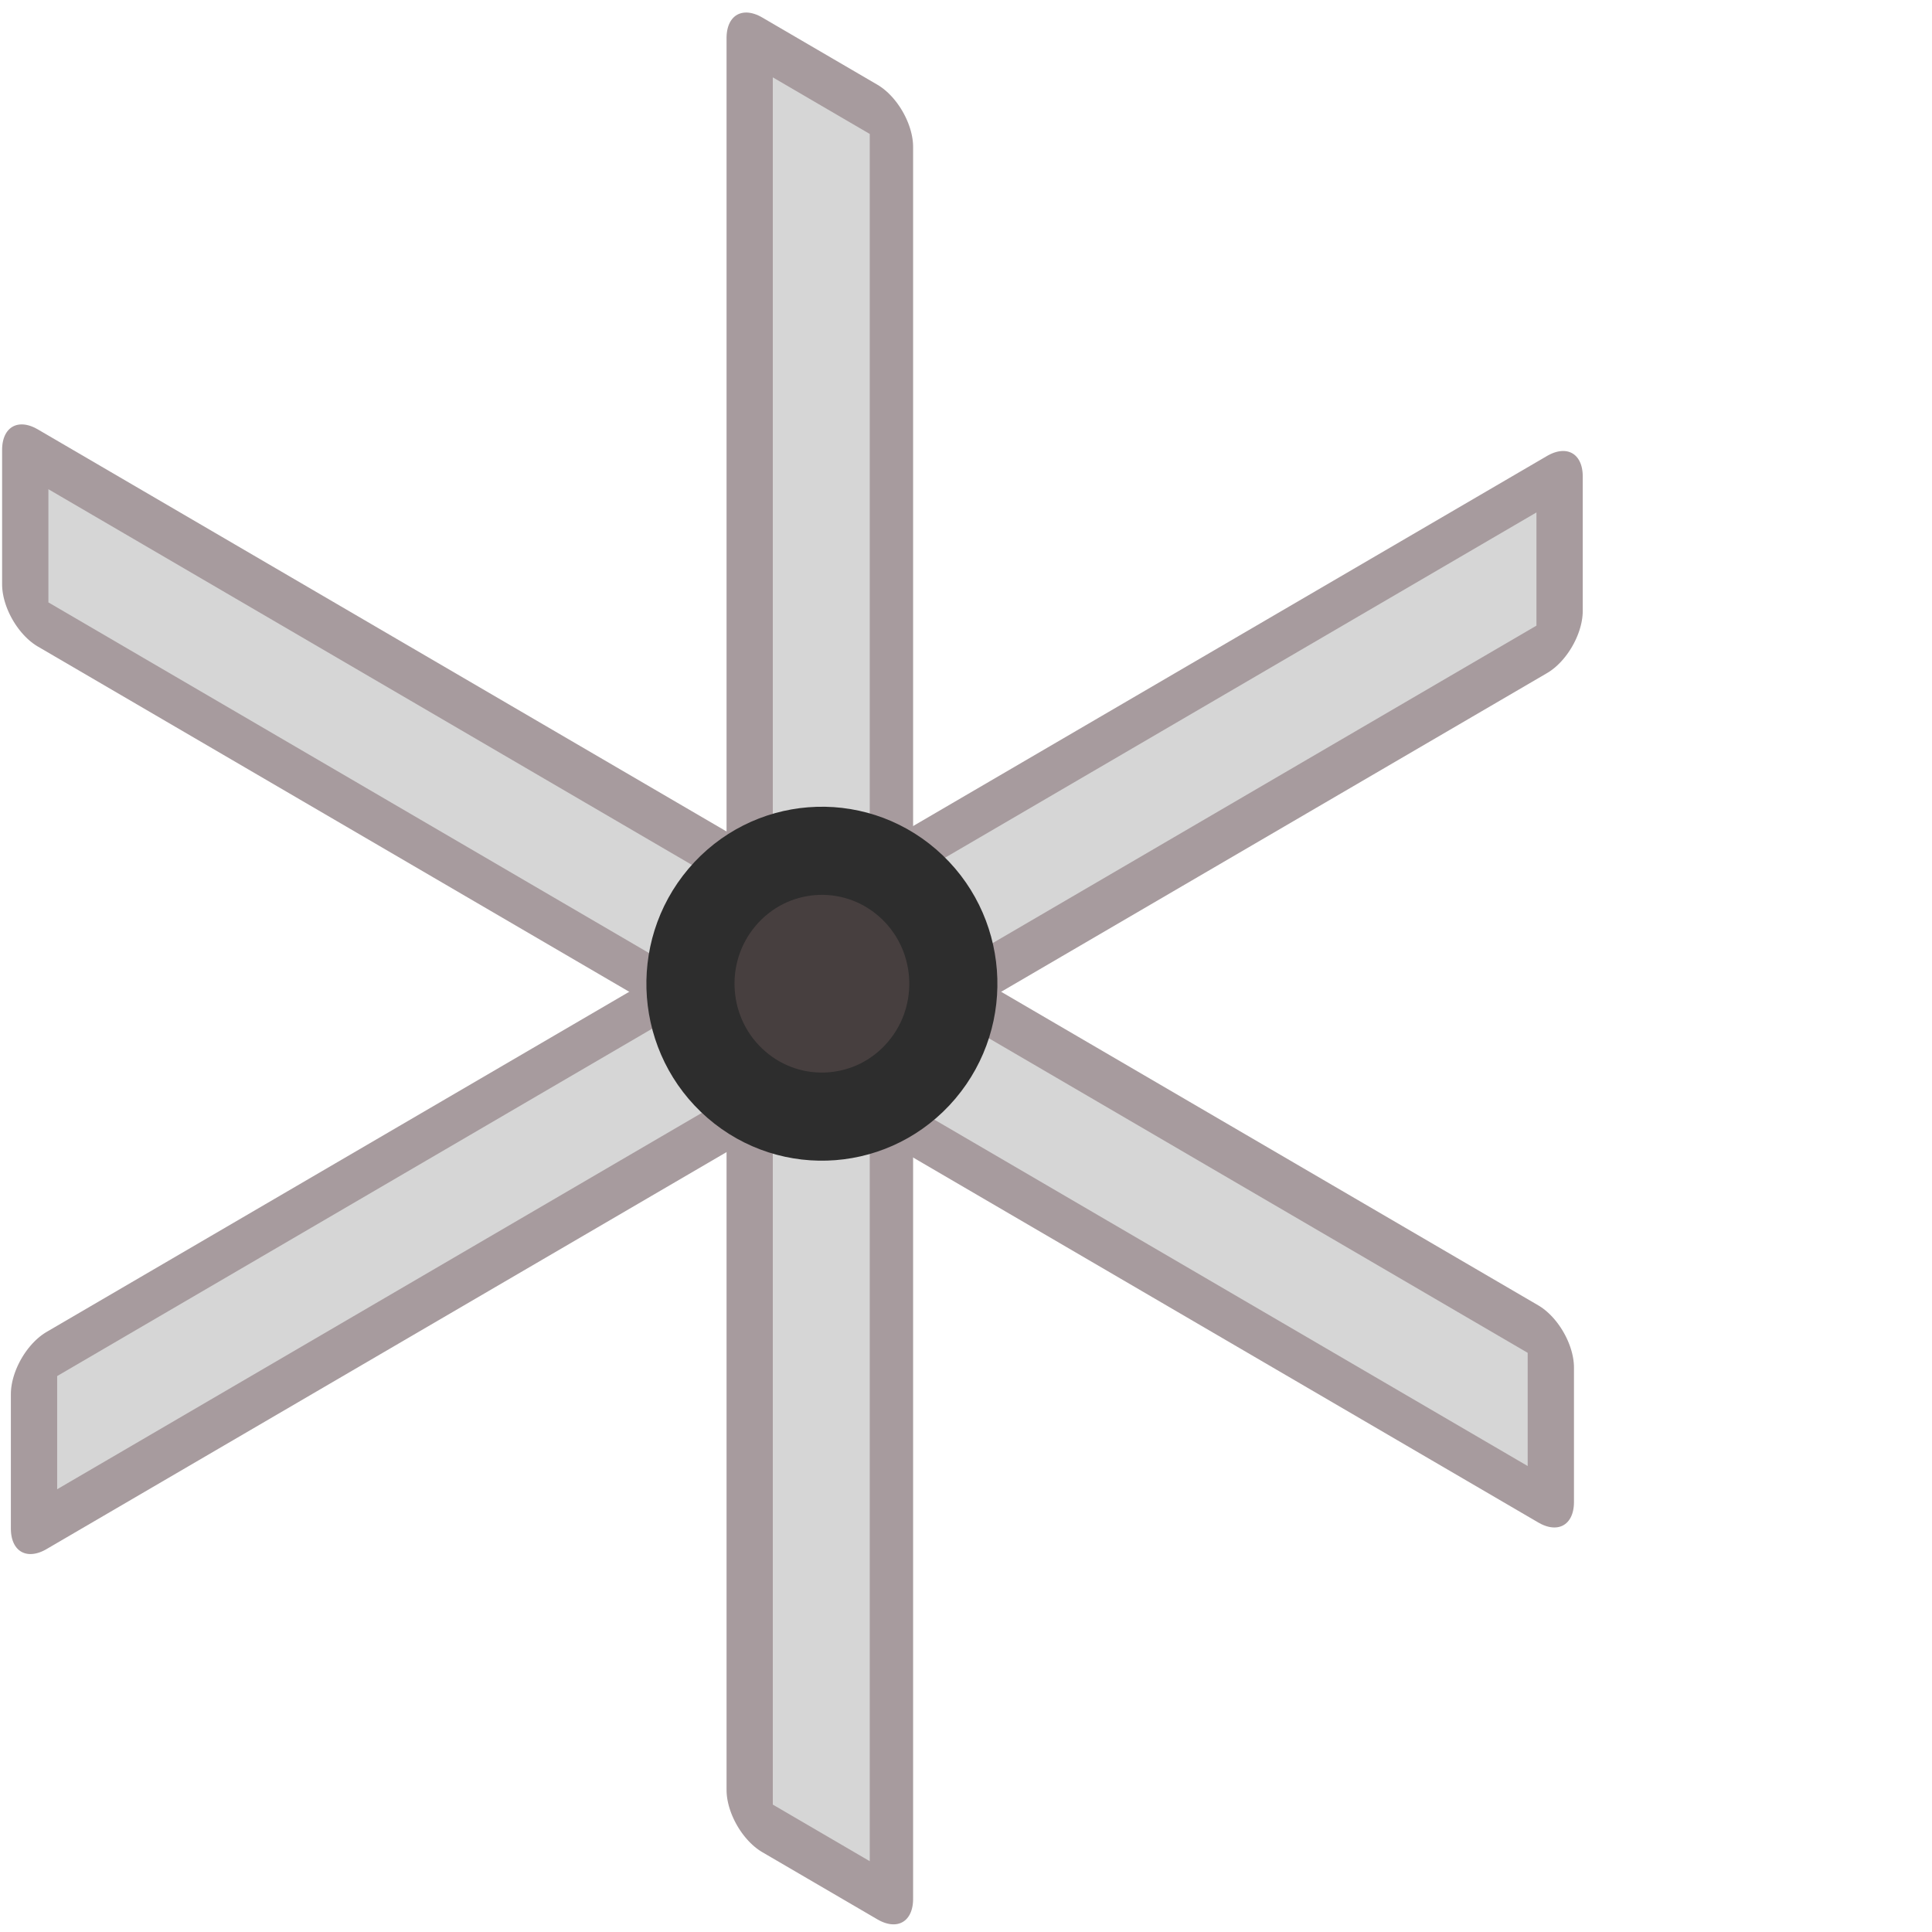
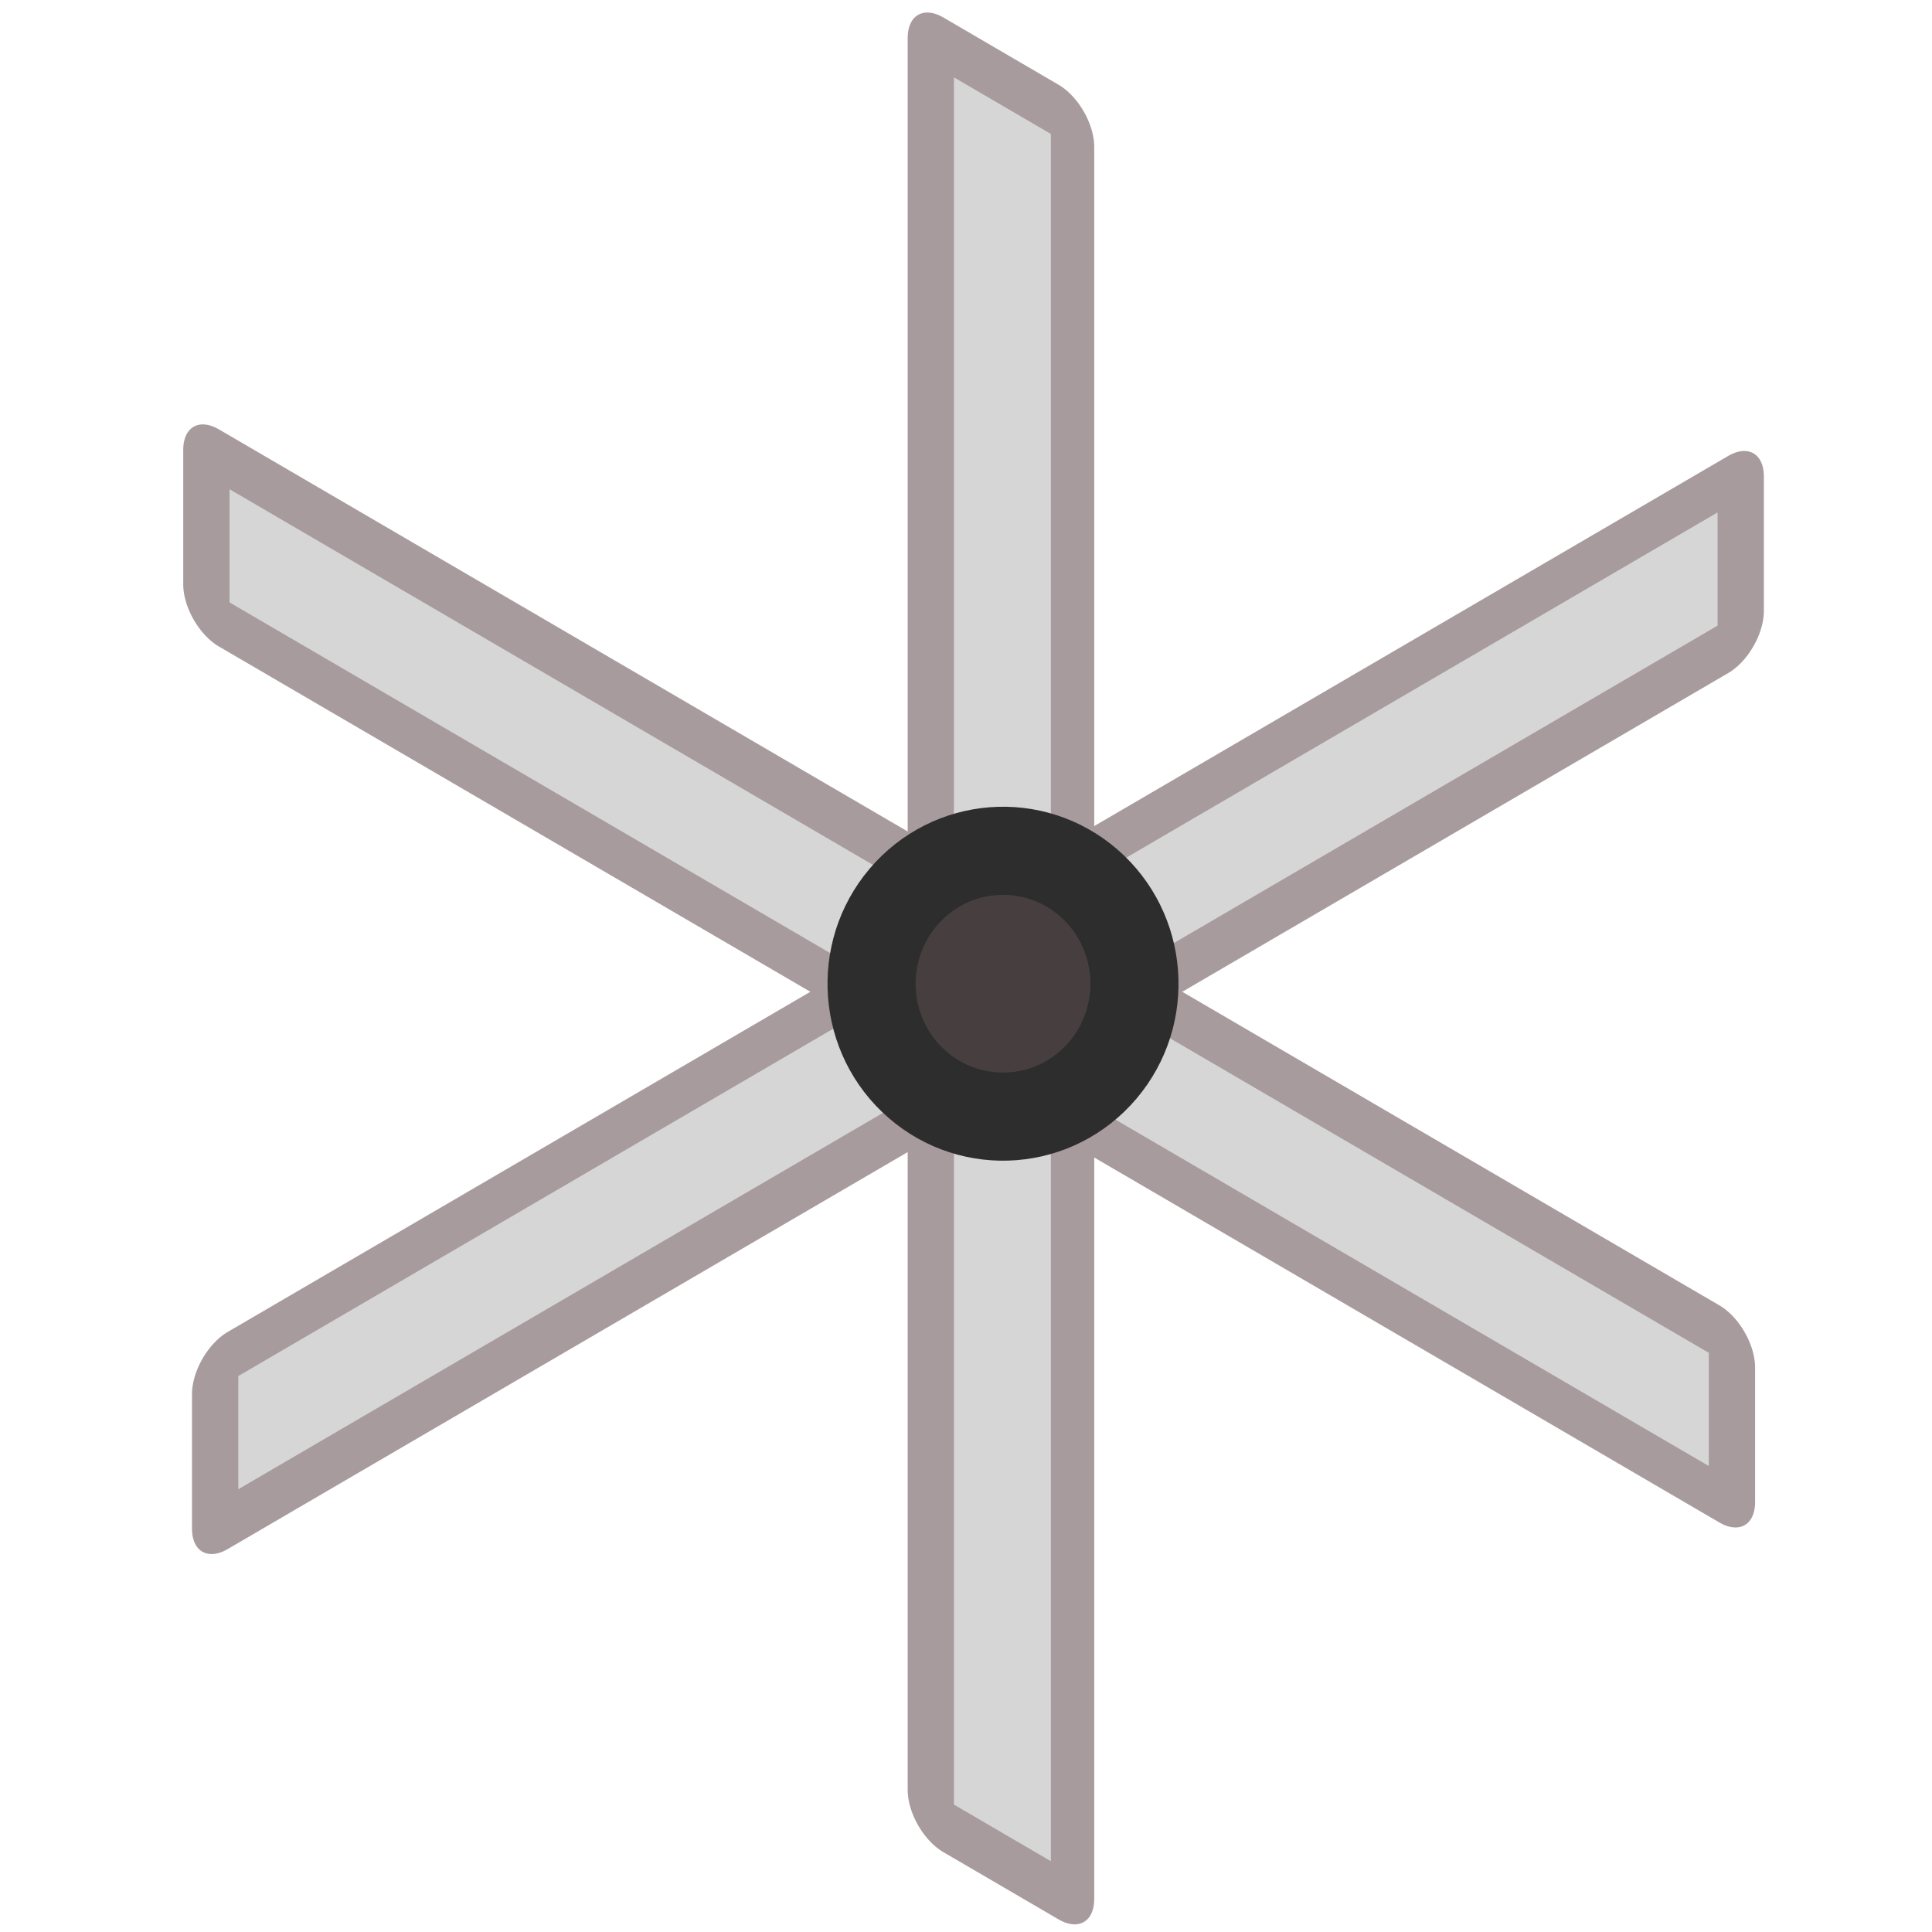
<svg xmlns="http://www.w3.org/2000/svg" xmlns:xlink="http://www.w3.org/1999/xlink" width="64px" height="64px" id="svg5821" version="1.1">
  <defs id="defs5823">
    <linearGradient id="linearGradient6349">
      <stop style="stop-color:#000000;stop-opacity:1;" offset="0" id="stop6351" />
      <stop style="stop-color:#000000;stop-opacity:0;" offset="1" id="stop6353" />
    </linearGradient>
    <linearGradient id="linearGradient3377">
      <stop style="stop-color:#0019a3;stop-opacity:1;" offset="0" id="stop3379" />
      <stop style="stop-color:#0069ff;stop-opacity:1;" offset="1" id="stop3381" />
    </linearGradient>
    <linearGradient xlink:href="#linearGradient3377" id="linearGradient3383" x1="901.188" y1="1190.875" x2="1267.906" y2="1190.875" gradientUnits="userSpaceOnUse" gradientTransform="matrix(-1,0,0,1,2199.356,0)" />
    <radialGradient xlink:href="#linearGradient6349" id="radialGradient6355" cx="1103.64" cy="1424.447" fx="1103.64" fy="1424.447" r="194.406" gradientTransform="matrix(-1.43075,-1.3605156e-7,-1.202713e-8,0.1264801,2674.749,1244.283)" gradientUnits="userSpaceOnUse" />
    <linearGradient xlink:href="#linearGradient3776" id="linearGradient3782" x1="33.053" y1="73.677" x2="23.483" y2="19.131" gradientUnits="userSpaceOnUse" />
    <linearGradient id="linearGradient3776">
      <stop style="stop-color:#cc0000;stop-opacity:1" offset="0" id="stop3778" />
      <stop style="stop-color:#ef2929;stop-opacity:1" offset="1" id="stop3780" />
    </linearGradient>
    <linearGradient id="linearGradient3836-0-6-92-4-6">
      <stop style="stop-color:#a40000;stop-opacity:1" offset="0" id="stop3838-2-7-06-8-7" />
      <stop style="stop-color:#ef2929;stop-opacity:1" offset="1" id="stop3840-5-5-8-7-5" />
    </linearGradient>
  </defs>
  <g id="layer1">
    <g id="g3360" transform="matrix(0.1367863,0,0,0.1367863,-119.1552,-134.8696)">
      <g id="g3360-3" transform="translate(-2.96179e-7,2.9614273e-6)">
-         <rect style="fill:none;fill-opacity:1;stroke:#a79b9e;stroke-width:19.995;stroke-miterlimit:4;stroke-dasharray:none;stroke-opacity:1;stroke-linejoin:round" id="rect4154" width="424.309" height="32.318" x="383.898" y="1222.431" ry="0" rx="0" transform="matrix(0,1,0.8636013,0.5041753,0,0)" />
-         <rect style="fill:#d6d6d6;fill-opacity:1;stroke:none;stroke-width:21.37;stroke-miterlimit:4;stroke-dasharray:none;stroke-opacity:1" id="rect4156" width="418.296" height="27.185" x="386.904" y="1225.401" ry="0" transform="matrix(0,1,0.8636013,0.5041753,0,0)" />
-         <rect style="fill:none;fill-opacity:1;stroke:#a79b9e;stroke-width:19.995;stroke-miterlimit:4;stroke-dasharray:none;stroke-opacity:1;stroke-linejoin:round;stroke-linecap:butt" id="rect4154-3" width="420.795" height="32.588" x="1019.277" y="586.07" ry="0" rx="0" transform="matrix(0.8636013,0.5041753,0,1,0,0)" />
-         <rect style="fill:#d6d6d6;fill-opacity:1;stroke:none;stroke-width:21.37;stroke-miterlimit:4;stroke-dasharray:none;stroke-opacity:1" id="rect4156-5" width="414.832" height="27.412" x="1022.259" y="589.065" ry="0" transform="matrix(0.8636013,0.5041753,0,1,0,0)" />
-         <rect style="fill:none;fill-opacity:1;stroke:#a79b9e;stroke-width:19.998;stroke-miterlimit:4;stroke-dasharray:none;stroke-opacity:1;stroke-linejoin:round" id="rect4154-3-2" width="420.795" height="32.588" x="1021.735" y="-1866.278" ry="0" rx="0" transform="matrix(0.8636013,-0.5041753,0,-1,0,0)" />
-         <rect style="fill:#d6d6d6;fill-opacity:1;stroke:none;stroke-width:21.37;stroke-miterlimit:4;stroke-dasharray:none;stroke-opacity:1" id="rect4156-5-9" width="414.832" height="27.412" x="1024.716" y="-1863.284" ry="0" transform="matrix(0.8636013,-0.5041753,0,-1,0,0)" />
-         <path style="fill:#473f3f;fill-opacity:1;stroke:#2d2d2d;stroke-width:21.34;stroke-miterlimit:4;stroke-dasharray:none;stroke-opacity:1" id="path4250-7-3-2-5-7" d="m 1045.97,1203.281 a 32.189,31.833 90 1 1 48.357,41.876 32.189,31.833 90 0 1 -48.357,-41.876 z" />
+         <rect style="fill:none;fill-opacity:1;stroke:#a79b9e;stroke-width:19.995;stroke-linejoin:round;stroke-miterlimit:4;stroke-dasharray:none;stroke-opacity:1" id="rect4154" width="424.309" height="32.318" x="358.29" y="1273.223" ry="0" rx="0" transform="matrix(0,1,0.8636013,0.5041753,0,0)" />
+         <rect style="fill:#d6d6d6;fill-opacity:1;stroke:none;stroke-width:21.37;stroke-miterlimit:4;stroke-dasharray:none;stroke-opacity:1" id="rect4156" width="418.296" height="27.185" x="361.296" y="1276.193" ry="0" transform="matrix(0,1,0.8636013,0.5041753,0,0)" />
+         <rect style="fill:none;fill-opacity:1;stroke:#a79b9e;stroke-width:19.995;stroke-linecap:butt;stroke-linejoin:round;stroke-miterlimit:4;stroke-dasharray:none;stroke-opacity:1" id="rect4154-3" width="420.795" height="32.588" x="1070.069" y="560.462" ry="0" rx="0" transform="matrix(0.8636013,0.5041753,0,1,0,0)" />
+         <rect style="fill:#d6d6d6;fill-opacity:1;stroke:none;stroke-width:21.37;stroke-miterlimit:4;stroke-dasharray:none;stroke-opacity:1" id="rect4156-5" width="414.832" height="27.412" x="1073.051" y="563.457" ry="0" transform="matrix(0.8636013,0.5041753,0,1,0,0)" />
+         <rect style="fill:none;fill-opacity:1;stroke:#a79b9e;stroke-width:19.998;stroke-linejoin:round;stroke-miterlimit:4;stroke-dasharray:none;stroke-opacity:1" id="rect4154-3-2" width="420.795" height="32.588" x="1072.527" y="-1891.886" ry="0" rx="0" transform="matrix(0.8636013,-0.5041753,0,-1,0,0)" />
+         <rect style="fill:#d6d6d6;fill-opacity:1;stroke:none;stroke-width:21.37;stroke-miterlimit:4;stroke-dasharray:none;stroke-opacity:1" id="rect4156-5-9" width="414.832" height="27.412" x="1075.508" y="-1888.892" ry="0" transform="matrix(0.8636013,-0.5041753,0,-1,0,0)" />
+         <path style="fill:#473f3f;fill-opacity:1;stroke:#2d2d2d;stroke-width:21.34;stroke-miterlimit:4;stroke-dasharray:none;stroke-opacity:1" id="path4250-7-3-2-5-7" d="m 1089.834,1203.281 a 32.189,31.833 90 1 1 48.357,41.876 32.189,31.833 90 0 1 -48.357,-41.876 z" />
      </g>
    </g>
  </g>
</svg>
